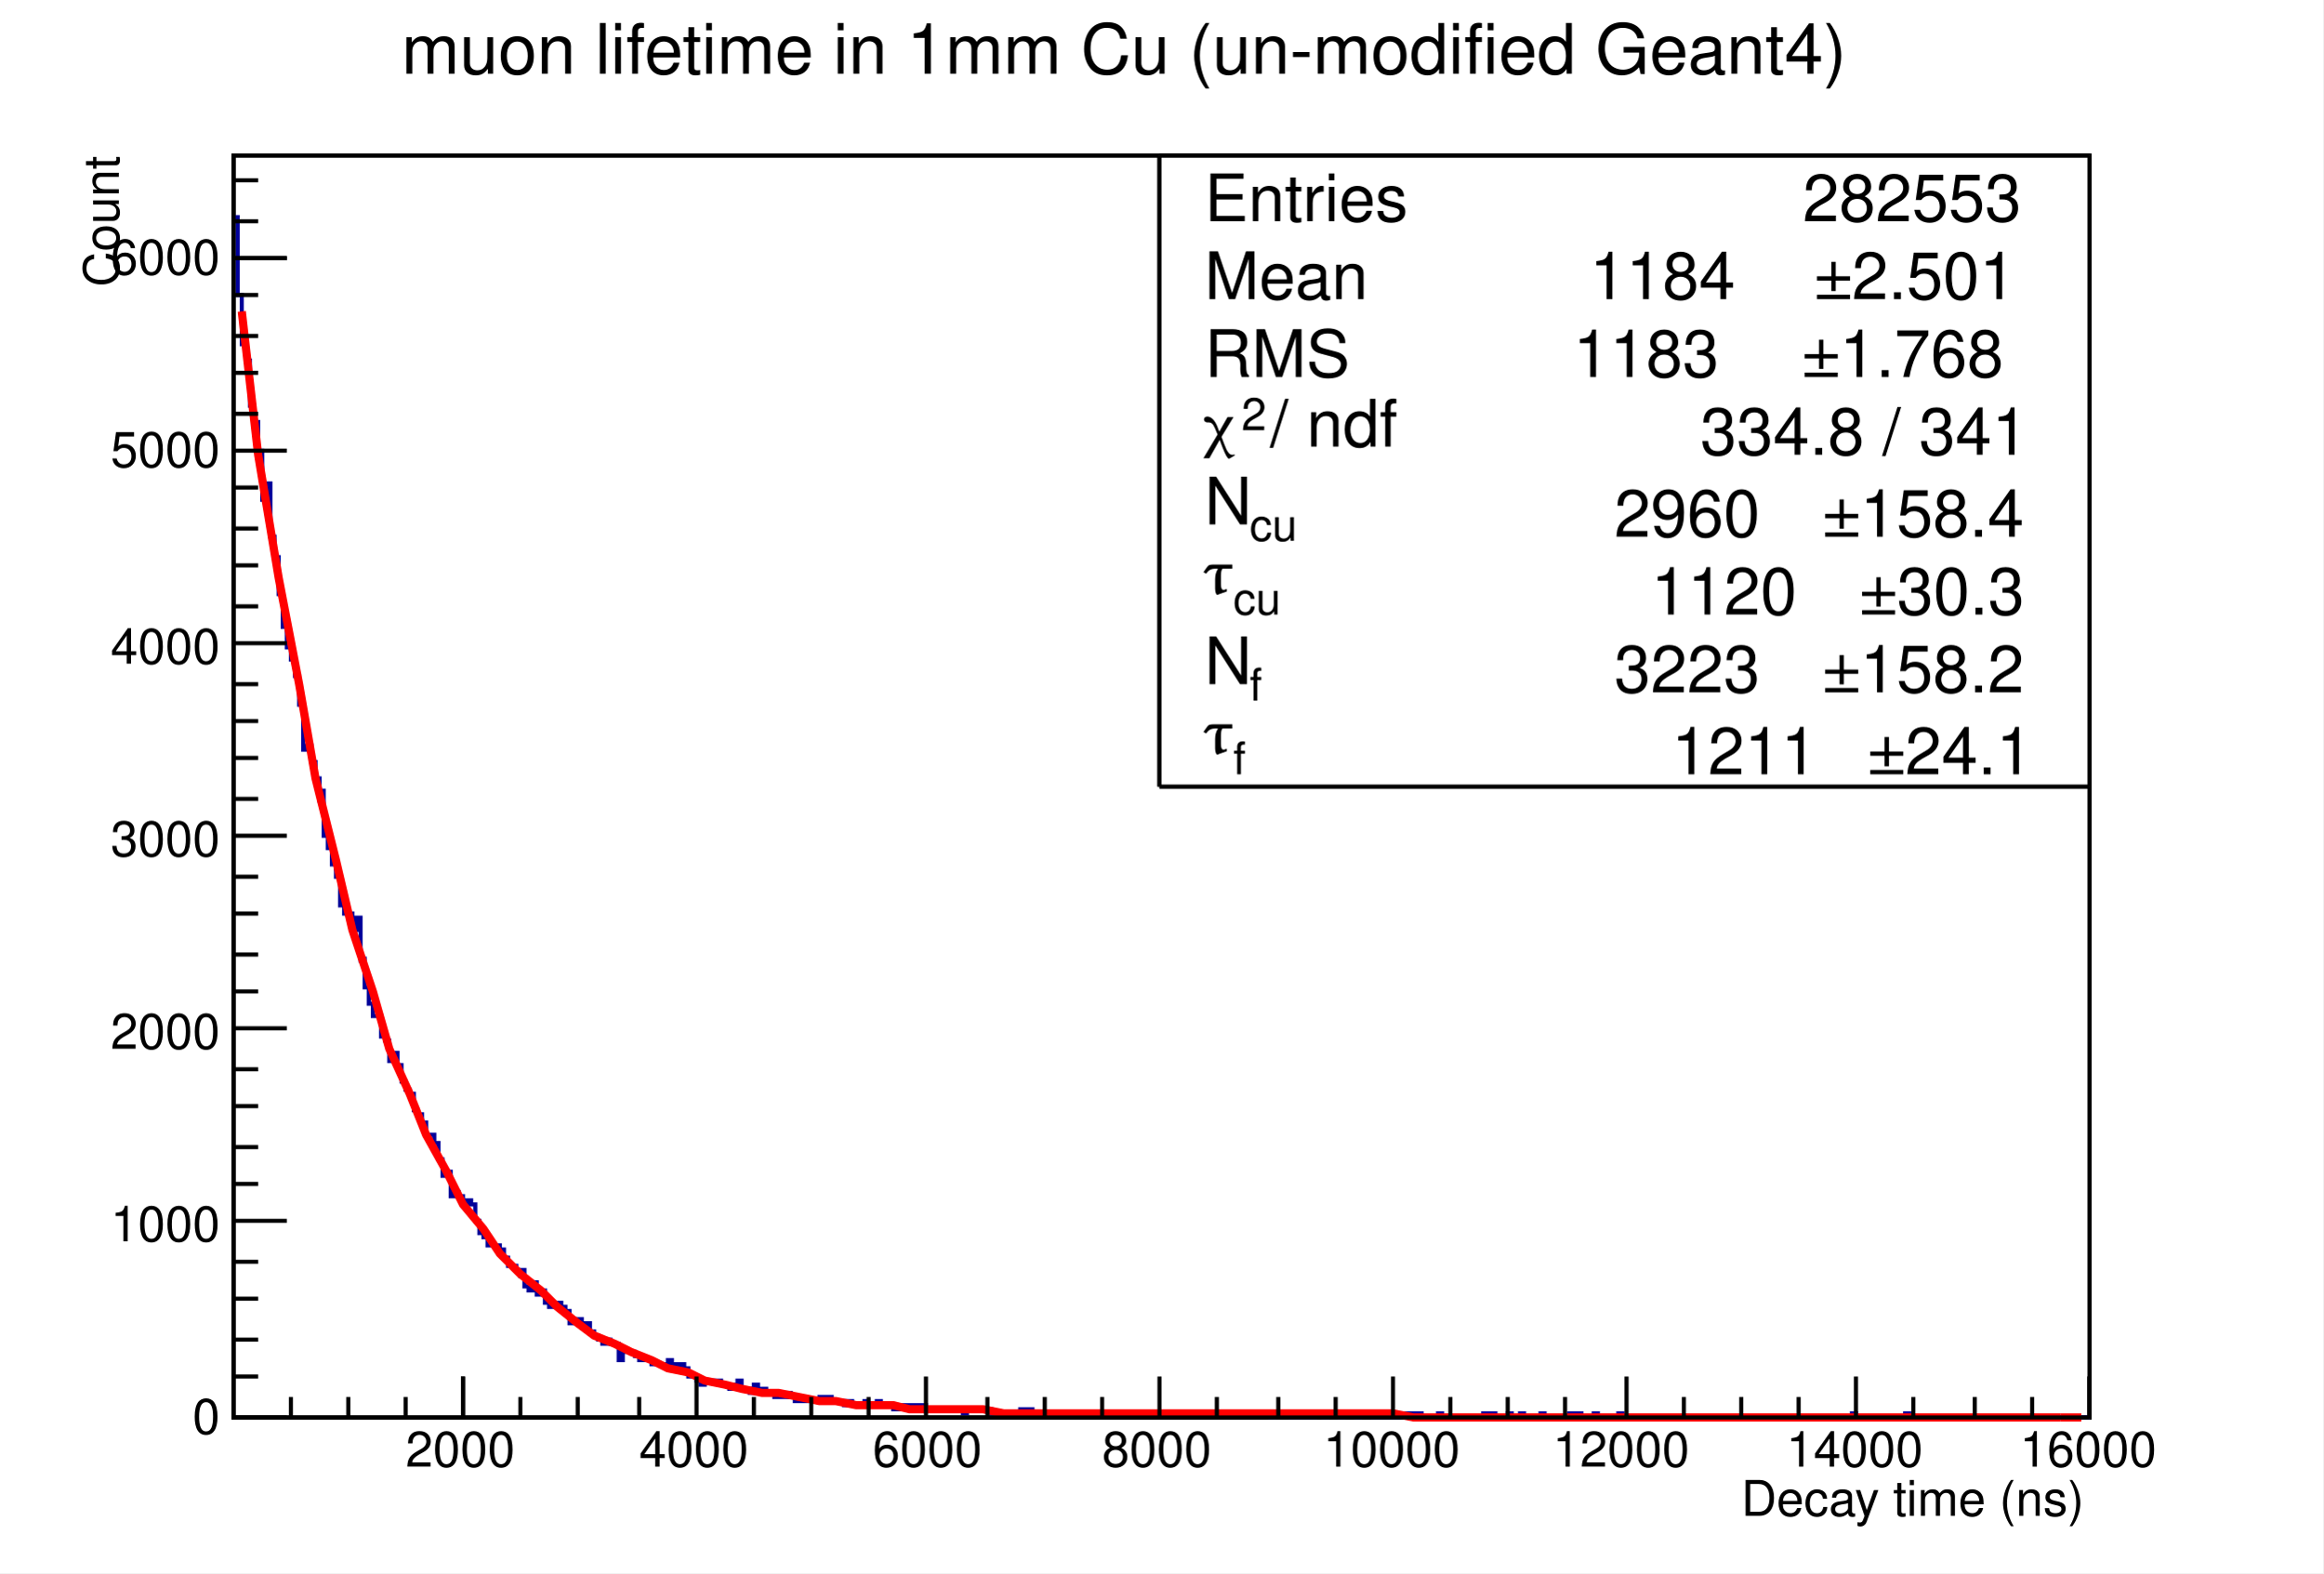
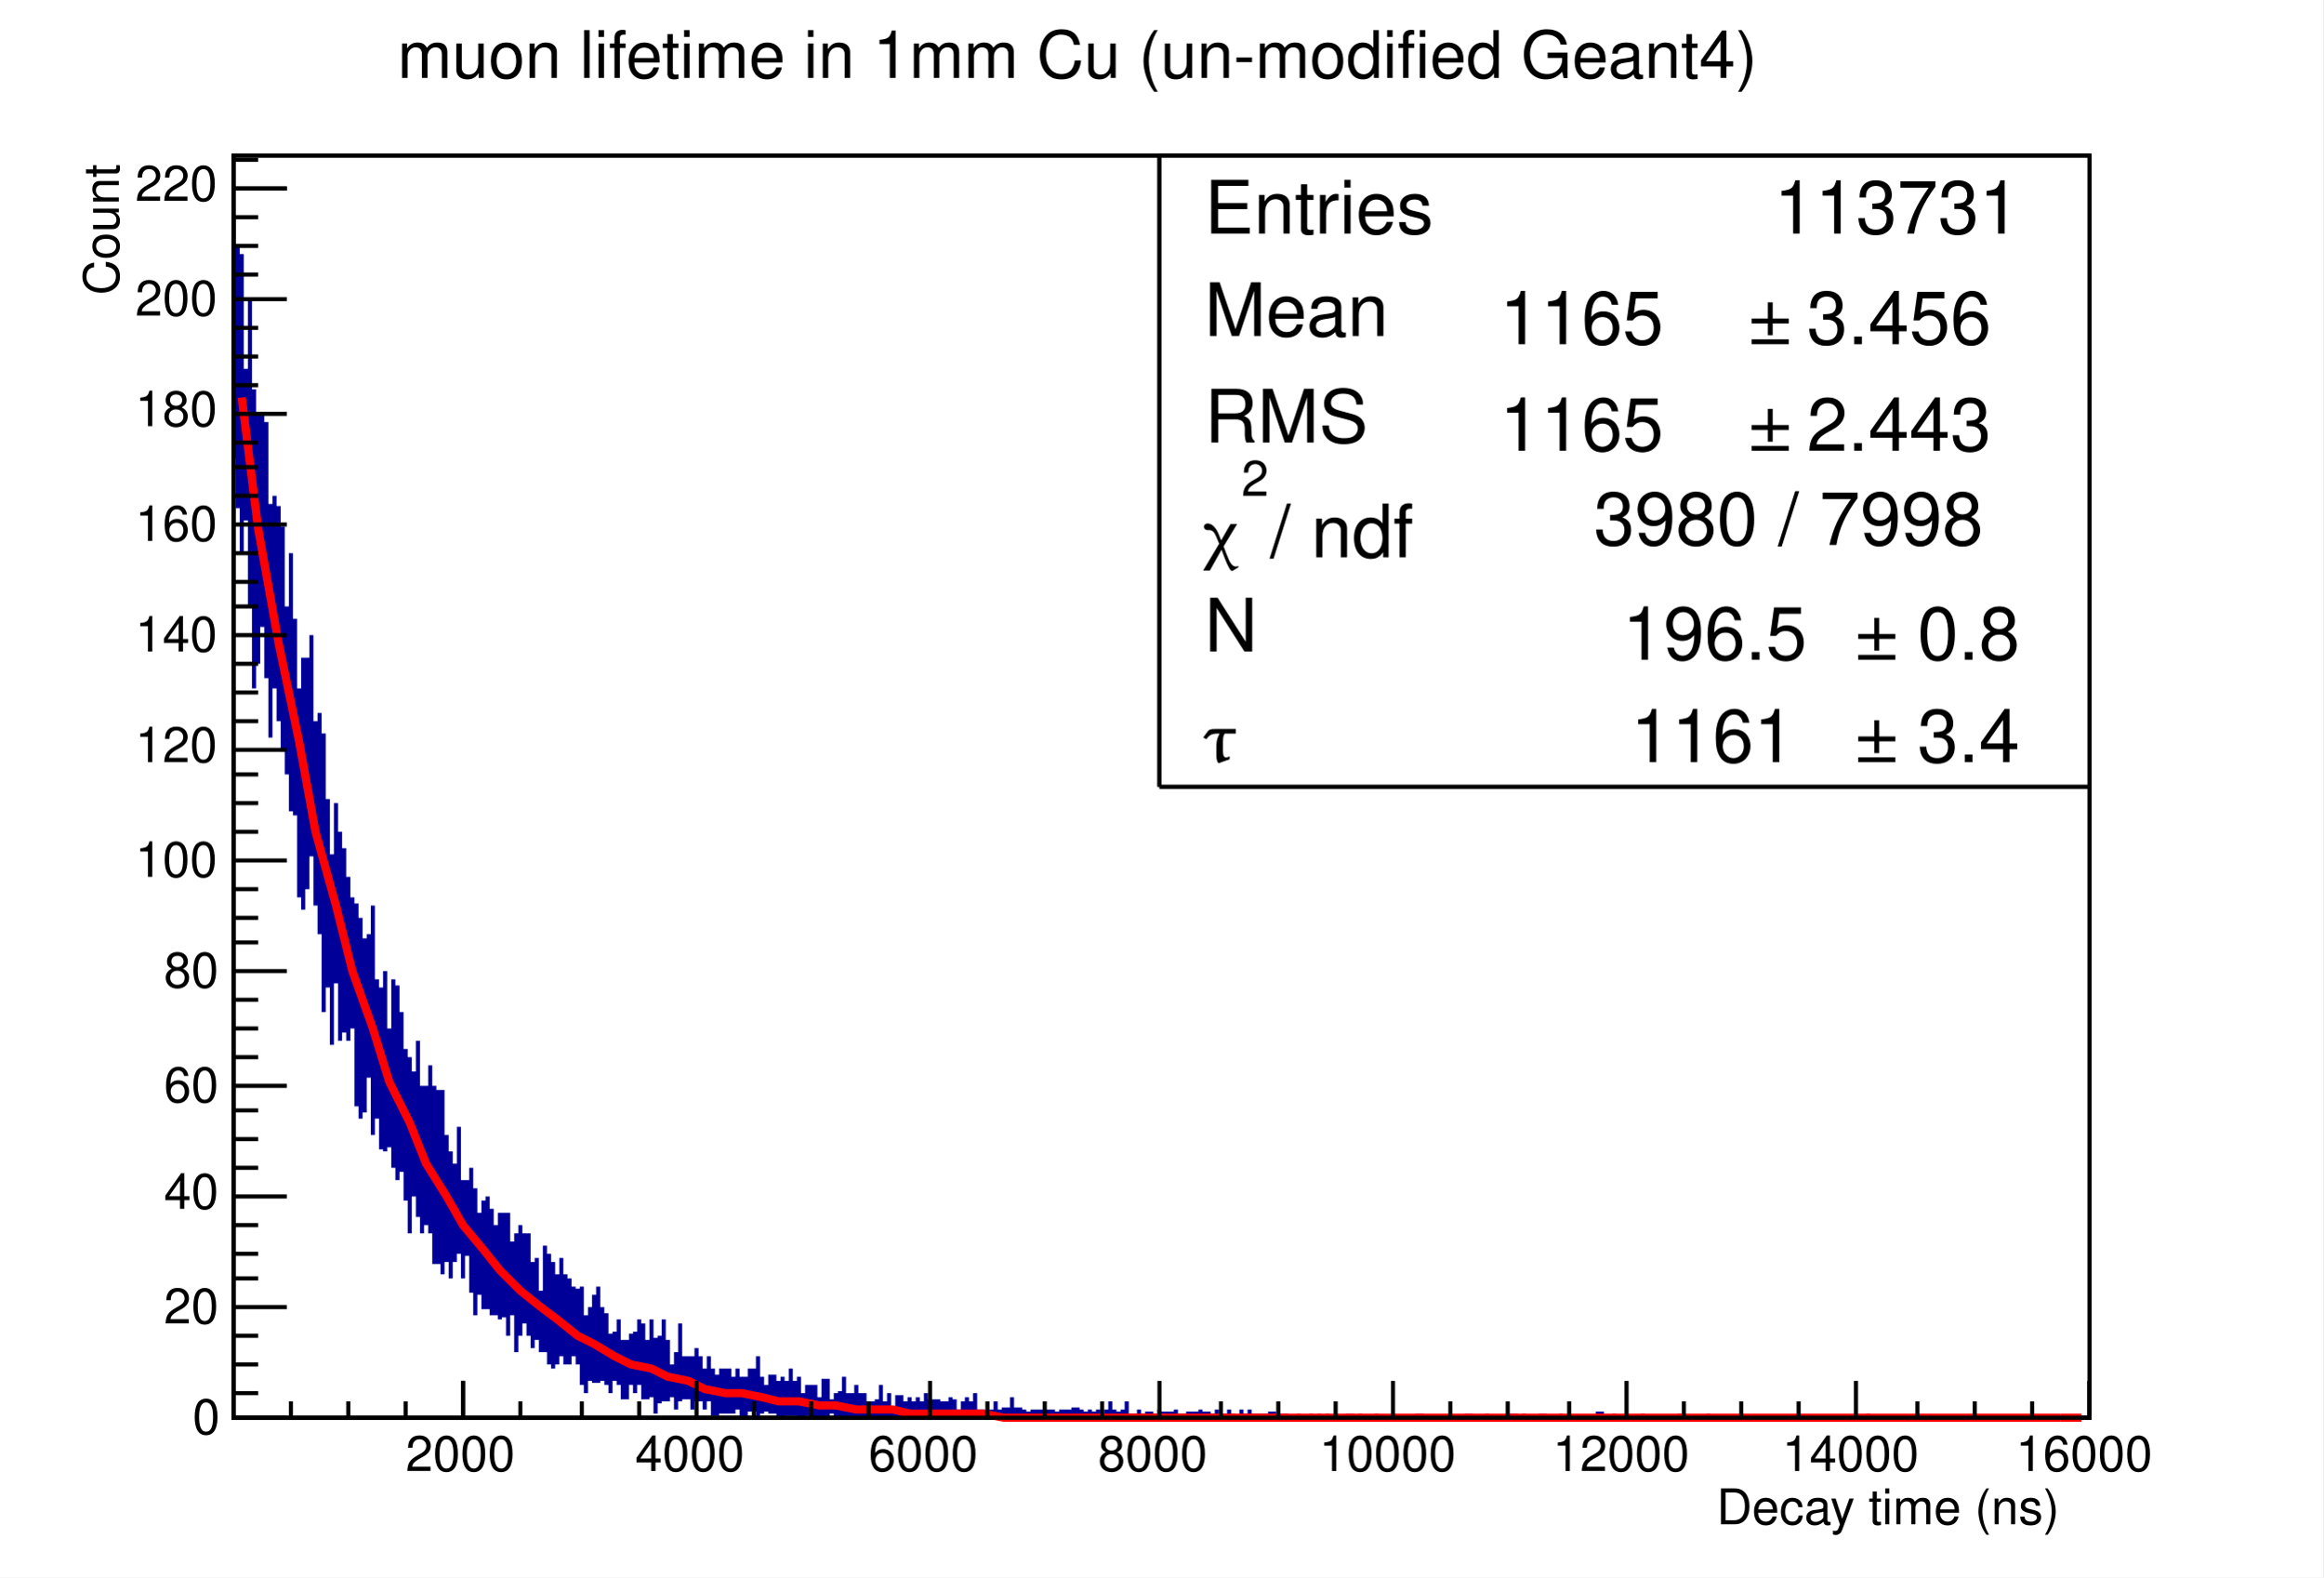
- <svg xmlns="http://www.w3.org/2000/svg" width="567" height="384" viewBox="0 0 567 384">
+ <svg xmlns="http://www.w3.org/2000/svg" width="567" height="385" viewBox="0 0 567 385">
  <defs>
</defs>
-   <rect x="0" y="0" width="567" height="384" fill="white" />
+   <rect x="0" y="0" width="567" height="385" fill="white" />
  <rect x="57" y="38" width="453" height="308" fill="white" />
  <rect x="57" y="38" width="453" height="308" fill="none" stroke="black" />
  <rect x="57" y="38" width="453" height="308" fill="white" />
  <rect x="57" y="38" width="453" height="308" fill="none" stroke="black" />
-   <path d="M57,53h 1v 19h 1v 12h 1v 4h 1v 11h 1v 4h 1v 7h 1v 12h 1v -4h 1v 13h 1v 5h 1v 9h 1v 8h 1v 5h 1v 3h 1v 4h 1v 7h 1v 11h 1v -1h 1v 4h 1v 4h 1v 6v -3h 1v 11h 1v 3h 1v 4h 1v 3h 1v 7h 1v 2h 2v 4h 1v -3h 1v 11v -1h 1v 7h 1v 4h 1v 3h 2v 5h 1v 1h 1v  5h 1v -2h 1v 3h 1v 4h 1v 2h 1v 1h 1v 4h 1v 1h 1v 2h 1v 3h 2v 2h 1v 4h 1v 4h 1v -1h 1v 6h 1v -1h 1v 1h 1v 2h 1v -1h 1v 1h 1v 4h 1v 3h 1v 1h 1v 2h 3v 1h 1v 2h 1v 2h 2v 1h 1v 2v -2h 1v 4h 1v 1h 1v -2h 1v 3h 1v -1h 1v 3h 1v 1h 2v -1h 1v 2v -1h 1v 1h 1v  3h 2v -1h 1v 2h 1v -1h 1v 2h 1v 1h 1v 1h 1v 1h 1v -1h 1v 1h 2v 4h 1v -2h 3v 1h 1v 1h 3v 1h 4v -1h 1v 1h 1v 1h 1v 1v -2h 1v 1h 1v 2h 2v 1h 1v 1h 1v -1h 4v 1h 2v 1h 1v -1h 1v -1h 1v 2h 2v 1h 1v -2h 1v 2h 1v -1h 1v 1h 2v 1h 1v -1h 1v 1h 1v -1h 1v 1h 1v  1h 1v -1v 1h 5v -1h 1v 1h 1v -1h 1v 1h 3v 1h 1v -1h 1v 1h 3v -1h 1v 1h 2v -1h 1v 1h 3v 1h 2v -1h 1v 1h 1v -1h 1v 1h 1v -1h 1v 1v -1h 1v 1h 9v 1h 1v -1h 6v 1h 2v -1v 1h 5v -1h 1v 1h 1v -1h 1v 1h 58v 1h 1v -1h 4v 1h 2v -1h 1v 1h 1v -1h 1v 1h 1v -1h 1v  1v -1h 1v 1h 1v -1h 3v 1h 1v -1h 3v 1h 1v -1h 3v 1h 1v -1h 1v 1h 4v -1h 1v 1h 1v -1h 2v 1h 1v -1h 1v 1h 4v -1h 1v 1h 10v -1h 1v 1h 1v -1h 1v 1h 3v -1h 1v 1h 2v -1h 1v 1h 4v -1h 1v 1h 6v -1h 1v 1h 1v -1h 1v 1h 3v -1h 1v 1h 5v -1h 1v 1h 56v -1h 1v 1h  12v -1h 1v 1h 44" fill="none" stroke="#000099" />
-   <path d="M59,76l 4, 35l 5, 30l 5, 26l 4, 23l 5, 20l 4, 17l 5, 15l 4, 14l 5, 11l 4, 10l 5, 9l 4, 8l 5, 6l 4, 6l 5, 5l 5, 4l 4, 4l 5, 4l 4, 3l 5, 2l 4, 2l 5, 2l 4, 2l 5, 1l 4, 2l 5, 1l 4, 1l 5, 1h 4l 5, 1l 5, 1h 4l 5, 1h 9l 4, 1h 18l 5, 1h 36" fill="none" stroke="#ff0000" stroke-width="2" />
-   <path d="M281,345h 59l 5, 1h 158" fill="none" stroke="#ff0000" stroke-width="2" />
+   <path d="M57,102v -49v 41v -26v 34v -29v 35v -40v 44v -41h 1v -3v 15v -23v 60v -37v 37v -60v 64v -57v 39v -35h 1v 64v -73v 33v -9v 37v -58v 53v -24v 3v -14v 12v -27v 38h 1v 4v -15v 26v -31v 37v -24v 5v -10v 12v -4v 6v -21v 14h 1v 43v -75v 62v -51v  37v -24v 23v -33v 30v -5v 23v -36h 1v 21v -25v 25v -17v 44v -48v 69v -41v 17v -28h 1v 28v -42v 23v -24v 61v -38v 30v -27v 17h 1v -35v 35v -43v 50v -43v 28v -7v 24v -36v 14h 1v 7v -28v 26v -33v 44v -19v 18v -37v 53v -41v 4v -8v 31v -34v 51h 1v -42v  57v -45v 31v -37v 41v -32v 31v -10h 1v -28v 9v -7v 35v -47v 41v -39v 23v -18v 31v -31v 37v -41h 1v 44v -26v 11v -2v 13v -5v 5v -9v 10v -6v 14v -34v 37v -47h 1v 36v -15v 31v -17v 13v -29v 21v -12v 26h 1v -28v 34v -34v 7v -9v 28v -24v 28v -37v 6h 1v  26v -30v 41v -15v 22v -63v 46v -8v 23v -22v 10v -22v 23v -6h 1v -17v 15v -5v 4v -11v 34v -26v 14v -6v 7v -37v 48v -30v 15h 1v -12v 47v -51v 49v -43v 33v -28h 1v -6v 49v -37v 26v -17v 17v -41v 29v -16v 9v -15v 17v -14v 11v -30h 1v 42v -39v 51v -36v  19v -17v 36v -25v 2v -9v 22h 1v -3v 5v -54v 48v -15v 10v -11v 7v -9v 9v -7v 12v -8h 1v -15v 33v -13v 18v -20v 6v -15v 24v -14v 26v -22h 1v 29v -41v 23v -15v 16v -37v 51v -37v 36v -21v 23h 1v -31v 52v -45v 20v -37v 36v -42v 35h 1v 1v -20v 46v -16v 1v  -23v 32v -39v 36v -26v 7v -2v 6v -8h 1v 35v -22v 18v -31v 12v -7v 41v -45v 18v -10v 23v -20v 7h 1v 5v -7v 14v -22v 17v -20v 20v -20v 24v -43v 19v -8v 22v -12v 22v -24h 1v 18v -12v 9v -9v 26v -22v 29v -51v 45v -15v 3v -33v 40v -24h 1v 28v -36v 28v  -32v 29v -22v 19v -11v 17v -9v 22v -38v 8h 1v 32v -40v 31v -26v 20v -11v 13v -23v 17v -7v 16v -7v 10v -22h 1v 22v -11v 4v -7v 11v -16v 4v -13v 31v -25v 26v -30h 1v 27v -15v 18v -11v 4v -3v 26v -26v 17v -34v 36v -6v 16v -30h 1v 4v -1v 19v -33v 16v  -21v 17v -16v 33v -18v 33v -7v 5h 1v -42v 25v -21v 14v -7v 15v -14v 17v -17v 15v -12v 7v -3v 11h 1v -31v 27v -15v 22v -11v 8v -11v 3v -6v 18v -13v 4v -19v 13h 1v 12v -2v 9v -46v 44v -21v 12v -30v 51v -23v 8v -7v 8v -5h 1v -8v 21v -20v 11v -6v 15v  -17v 19v -29v 19v -9v 19v -32v 24v -26v 9v -1h 1v 19v -25v 22v -1v 9v -5v 5v -21v 4v -13v 26v -19v 32h 1v -17v 7v -11v 4v -26v 44v -33v 27v -27v 21v -7h 1v 4v -15v 11v -10v 25v -10v 3v -15v 23v -22v 24v -18v 12h 1v -35v 32v -13v 23v -30v 12v -15v  37v -26v 25v -39v 33v -37h 1v 24v -9v 24v -7v 1v -9v 4v -3v 19v -25v 28v -21h 1v -20v 30v -23v 20v -16v 20v -20v 20v -23v 31v -17h 1v 24v -18v 11v -21v 15v -6v 14v -25v 11v -4v 11v -1v 8v -32v 9h 1v 34v -22v 24v -28v 2v -15v 13v -15v 22h 1v 5v -19v  23v -15v 18v -26v 18v -9v 10v -23h 1v -2v 26v -32v 32v -13v 13v -6v 17v -27v 11v -4v 3v -14v 24h 1v -20v 19v -8v 20v -36v 17v -9v 16v -9v 5v -4h 1v 8v -19v 29v -15v 2v -6v 10v -8v 13v -30v 16h 1v 20v -16v 10v -35v 20v -11v 21v -12v 14h 1v -19v 16v  -4v 1v -6v 23v -28v 7v -5v 26v -38v 43h 1v -33v 7v -1v 14v -29v 24v -19v 22v -11h 1v 26v -26v 29v -25v 7v -27v 24v -23v 18v -1v 2v -8v 21v -3h 1v -16v 13v -7v 13v -22v 31v -9v 5v -16h 1v 9v -16v 11v -7v 16v -13v 24v -22v 9v -7v 5h 1v 2v -4v 13v -19v  7v -3v 2v -9v 10v -12v 19v -17h 1v 18v -5v 2v -12v 15v -29v 26v -6v 11v -26v 23v -4v 4h 1v -13v 16v -10v 8v -8v 8v -11v 19v -12v 12v -24v 11v -9v 14h 1v -16v 4v -2v 14v -15v 15v -8v 10v -11v 11v -14v 14h 1v -11v 17v -15v 4v -16v 12v -7v 14v -3v 2v  -18v 21v -21v 25v -11v 16h 1v -15v 16v -26v 20v -9v 20v -26v 11v -2v 10v -8v 4h 1v 2v -16v 20v -15v 11v -11v 10v -4v 3v -7v 7v -7v 1v -1v 8h 1v 5v -20v 8v -3v 14v -7v 4v -19v 10v -2v 7v -2v 13h 1v -24v 16v -10v 10v -19v 20v -4v 10v -17v 2h 1v 4v -1v  4v -7v 8v -16v 23v -15v 1v -9v 21v -16v 14v -2v 9v -15h 1v 15v -14v 9v -10v 15v -22v 16v -3v 4h 1v -20v 14v -13v 17v -11v 19v -22v 16v -13v 18h 1v -22v 22v -13v 11v -11v 10v -8v 1v -15v 12v -1v 8h 1v 3v -2v 5v -10v 3v -10v 22v -18v 7v -19v 20v -6v  9v -15h 1v 15v -16v 18v -18v 13v -12v 12v -8h 1v 22v -27v 15v -17v 14v -8v 22v -22v 16v -20v 19h 1v -23v 22v -5v 3v -8v 10v -15v 16v -3v 7v -18h 1v -1v 16v -11v 11v -13v 11v -5v 6v -11v 8v -18v 15v -9v 14h 1v -14v 9v -12v 22v -25v 21v -6v 5v -11v 4v  -11v 9v -1v 14h 1v -14v 14v -17v 14v -8v 5v -8v 7v -3v 14v -13h 1v -5v 11v -15v 18v -6v 7v -7v 2v -13v 19v -13v 13v -6h 1v 4v -6v 3v -4v 11v -14v 15v -15v 6v -2v 11v -12h 1v -14v 17v -3v 5v -8v 15v -18v 9v -10v 18v -8v 1v -4v 9h 1v -6v 12v -27v 20v  -16v 9v -8v 20v -12v 3v -3v 10v -15h 1v 13v -9v 1v -3v 11v -16v 22v -12v 5v -18v 26v -9v 2v -1v 5h 1v -8v 3v -12v 13v -15v 21v -12v 2v -1v 4v -15v 16h 1v -5v 8v -23v 15v -1v 2v -4v 12v -10v 9v -16v 9h 1v 6v -15v 15v -14v 18v -11v 5v -16v 14h 1v 4v  -4v 8v -10v 6v -17v 15v -4v 7v -8h 1v -1v 6v -13v 12v -8v 13v -13v 12v -9v 6v -1v 3v -8h 1v -5v 14v -8v 4v -11v 14v -8v 12v -14v 4v -8h 1v 16v -6v 2v -5v 4v -3v 15v -24v 17v -8v 13v -15v 9h 1v -7v 3v -3v 17v -18v 12v -13v 15v -14h 1v -3v 11v -7v 7v  -4v 4v -3v 10v -7v 3v -14v 15v -3h 1v 2v -10v 2v -3v 8v -5v 6v -1v 7v -21v 21h 1v -23v 16v -4v 5v -4v 4v -4v 4v -4v 6v -10v 3h 1v 1v -8v 12v -2v 5v -9v 9v -5v 8v -12v 11v -10v 10v -15h 1v 16v -15v 9v -6v 11v -9v 10v -4v 5v -11v 9v -10h 1v 3v -2v 10v  -4v 1v -7v 10v -4v 7v -10v 7v -11v 1h 1v 2v -2v 3v -5v 12v -11v 10v -9v 9v -3h 1v -8v 6v -1v 8v -9v 8v -8v 8v -12v 12v -8v 7v -14v 7h 1v 12v -11v 4v -4v 3v -6v 9v -6v 1v -2v 12h 1v -14v 10v -10v 10v -6v 9v -11v 7v -6h 1v 8v -12v 10v -10v 11v -1v 1v  -7v 7v -8v 9v -5v 3v -10h 1v -1v 9v -1v 3v -2v 6v -14v 11v -4v 4v -8v 9v -7h 1v -2v 9v -11v 9v -7v 8v -15v 15v -3v 3v -8v 9v -12h 1v 12v -9v 5v -4v 3v -6v 13v -17v 13v -9v 14h 1v -11v 4v -5v 4v -6v 11v -5v 4v -6v 5h 1v -14v 19v -8v 3v -7v 11v -9v 5v  -3v 5v -7v 7v -11h 1v 14v -8v 7v -7v 12v -14v 7v -4v 4v -5v 9h 1v -6v 2v -8v 11v -12v 7v -5v 6v -11v 8h 1v 8v -13v 5v -12v 15v -7v 8v -4v 3v -4h 1v 8v -14v 14v -8v 4v -3v 6v -3v 5v -8v 6v -2h 1v -1v 3v -7v 5v -4v 4v -2v 1v -4v 8v -3h 1v 2v -9v 13v  -14v 8v -1v 3v -4v 5v -3v 3h 1v -10v 5v -5v 11v -19v 15v -7v 7v -1v 4h 1v -7v 7v -3v 3v -5v 1v -4v 3v -5v 6v -1v 2v -1v 3v -3v 4h 1v -8v 8v -8v 7v -9v 9v -7v 8v -8v 8v -3h 1v -5v 11v -4v 1v -4v 5v -11v 2h 1v 9v -9v 7v -4v 2v -4v 6v -4v 5v -5v 1v -8v  12v -4h 1v -6v 11v -5v 5v -9v 9v -8v 6v -2h 1v 3v -4v 3v -4v 2v -2v 4v -2v 3v -7v 10v -8h 1v 6v -11v 9v -9v 10v -3v 4v -2v 1v -3v 2v -4v 4h 1v 1v -5v 4v -3v 4v -4v 5v -5v 5v -8v 11h 1v -5v 5v -5v 1v -3v 2v -2v 3v -4v 1v -2v 8v -7v 4v -5h 1v 2v -1v  5v -5v 5v -8v 3v -3v 11v -9h 1v 5v -5v 5v -7v 3v -3v 8v -5v 5v -5v 8v -5h 1v 2v -2v 4v -10v 7v -4v 4v -3v 7v -8h 1v 7v -4v 2v -4v 4v -1v 4v -9v 6h 1v -8v 10v -4v 4v -6v 4v -6v 6v -2h 1v -4v 8v -4v 1v -5v 9v -8v 9v -8v 3v -1v 1h 1v -3v 4v -4v 8v -6v  6v -9v 8v -9v 8v -6h 1v 3v -5v 8v -3v 1v -2v 1v -7v 10v -2v 2h 1v -4v 1v -1v 2v -5v 7v -7v 3v -6v 8v -2v 2h 1v -4v 2v -7v 13v -10v 8v -4v 2v -11v 10v -3v 3h 1v -4v 8v -9v 4v -2v 6v -7v 8v -8v 7h 1v -6v 4v -2v 4v -4v 4v -4v 4v -3v 1h 1v 3v -3v 2v -6v  6v -2v 3v -4v 3v -8h 1v 6v -2v 2v -1v 3v -6v 3v -1v 5v -5v 4v -6v 2h 1v -3v 8v -3v 3v -4v 3v -6v 8v -8v 4v -1v 1h 1v -6v 8v -3v 4v -7v 8v -4v 3v -5v 5v -9v 9h 1v -8v 8v -1v 1v -7v 7v -4v 1v -1v 3v -4v 5h 1v -3v 2v -8v 8v -2v 3v -7v 6v -10v 8h 1v 2v  -4v 1v -1v 5v -3v 2v -7v 8h 1v -5v 6v -5v 4v -1v 2v -10v 8v -4v 5v -3v 3h 1v -5v 6v -6v 5v -4v 4v -5v 5v -5v 6v -1h 1v -4v 3v -4v 5v -1v 1v -5v 4v -2v 2v -6v 7h 1v -3v 3v -1v 1v -5v 5v -7v 6v -3v 3v -4h 1v 4v -6v 4v -2v 5v -1v 1v -1v 2v -4v 4h 1v  -4v 4v -2v 1v -4v 3v -3v 4v -3v 4v -2h 1v -6v 7v -7v 6v -2v 3v -4v 3v -4v 6v -9h 1v 8v -5v 4v -3v 4v -3v 4v -2h 1v 1v -1v 1v -1v 1v -3v 3v -1v 1v -3h 1v -1v 4v -5v 5v -1v 2v -1v 1v -5v 5v -4v 3h 1v -3v 4v -2v 2v -2v 1v -1v 1v -3v 2v -4h 1v 6v -10v  9v -3v 3v -3v 3v -1v 2h 1v -4v 2v -2v 3v -3v 2v -4v 4h 1v 1v -5v 5v -1v 2v -2v 1v -3v 3v -1v 2v -2h 1v 2v -4v 4v -4v 4v -5v 1v -4v 8v -5v 4v -1h 1v -3v 5v -6v 4v -3v 4v -1v 1v -1h 1v -4v 6v -2v 1v -1v 1v -4v 3v -2v 4v -1v 1v -1v 1h 1v -2v 2v -2v 2v  -4v 4v -4v 4v -2v 1v -1h 1v 1v -3v 2v -2v 3v -1v 2h 1v -4v 2v -2v 4v -4v 4v -2v 2v -2v 2v -4h 1v 4v -1v 1v -8v 8v -4v 3h 1v -1v 1v -1v 1v -3v 4v -1v 1v -1h 1v -1v 2v -2v 2v -6v 6v -1v 1h 1v -2v 2v -1v 1v -2v 2v -1v 1v -2v 2v -1h 1v 1v -1v 1v -2v 2v  -1v 1v -4v 3v -4h 1v 5v -4v 4v -1v 1v -5v 4h 1v 1v -1v 1v -2v 2v -4v 4v -4v 3v -1v 2h 1v -2v 1v -3v 4v -1v 1v -5v 5v -1v 1v -1h 1v 1v -2v 2v -4v 3v -3v 2v -2v 3v -1v 2h 1v -2v 2v -5v 5v -2v 2v -2v 2v -2v 2v -1v 1v -1h 1v 1v -1v 1v -1v 1v -2v 2v -2v  2v -4v 4h 1v -2v 2v -4v 4v -2v 1v -5v 5v -4v 4v -3h 1v 2v -2v 4v -4v 4v -4v 4v -1v 1h 1v -4v 4v -2v 1v -1v 2v -4h 1v 3v -1v 1v -1v 2v -2v 2v -4v 3v -1v 1v -1v 1h 1v -1v 1v -1v 1v -1v 1v -3v 4v -1v 1h 1v -2v 1v -1v 2v -2v 2v -4v 3v -3v 4v -2v 1v -1v  2h 1v -5v 4v -1v 1v -1v 2v -2v 2v -2v 2v -2v 1v -3h 1v 4v -1v 1v -4v 4v -2v 2v -1h 1v 1v -1v 1v -2v 2v -1v 1v -2v 2v -2v 2h 1v -2v 1v -3v 4v -1v 1v -4v 3v -1v 2v -1h 1v 1v -2v 2v -2v 2v -5v 5v -1v 1v -4v 3h 1v -1v 2v -1v 1v -4v 4v -1v 1v -1v 1v -1v  1h 1v -2v 1v -5v 6v -2v 2v -2v 2h 1v -2v 2v -1v 1v -2v 2h 1v -2v 2v -2v 2v -2v 2v -1v 1v -1v 1h 1v -1v 1v -1v 1v -1v 1v -1v 1v -1v 1v -1h 1v 1v -2v 2v -1v 1v -2v 2v -1v 1h 1v -2v 2v -2v 2v -2v 2v -4v 4v -1v 1v -1v 1h 1v -2v 1v -1v 2v -1v 1v -1v 1v  -1v 1h 1v -2v 2v -2v 2v -1v 1v -2v 2v -2h 1v 2v -1v 1v -1v 1v -2v 2v -1h 1v 1v -2v 2v -1v 1v -1v 1v -5v 5v -1h 1v 1v -1v 1v -1v 1v -2v 2v -2v 2v -1v 1v -2h 1v 2v -1v 1v -1v 1v -1v 1v -2v 2v -1h 1v -1v 2v -2v 2v -2v 2v -1v 1v -2v 2v -1h 1v 1v -1v 1v  -1v 1v -1v 1v -1h 1v 1v -2v 2v -1v 1h 1v -2v 2v -1v 1v -1v 1v -1v 1h 1v -1v 1v -1v 1v -1v 1v -2v 2v -1v 1v -1h 1v 1v -1v 1v -2v 2v -1v 1v -2v 2v -1h 1v 1v -1v 1v -2v 2v -1v 1v -1v 1v -1v 1h 1v -1v 1v -1v 1v -2v 2v -2v 2h 1v -1v 1v -1v 1v -1v 1v -1h  1v 1v -2v 2v -1v 1v -1v 1v -2v 2h 1v -1v 1v -2v 2v -2v 2v -1v 1v -1v 1h 1v -2v 2v -1v 1v -1v 1v -1v 1v -2v 2h 1v -1v 1v -1v 1v -1v 1v -2v 2v -2h 1v 2v -1v 1v -1v 1v -1v 1v -1h 1v -1v 2v -1v 1v -2v 2v -1v 1h 1v -1v 1v -1v 1v -1h 1v 1v -2v 2v -1v 1v  -2v 2h 1v -1v 1v -1v 1v -1v 1v -1v 1v -1h 1v 1v -1v 1v -1v 1v -1v 1v -1v 1v -2v 2v -1v 1h 1v -1v 1v -1v 1h 1v -1v 1v -1v 1v -2v 2v -1v 1v -1v 1h 1v -1v 1v -4v 4v -1v 1v -1v 1h 1v -2v 2v -1v 1v -2v 2v -1v 1v -1h 1v 1v -1v 1v -1v 1v -1v 1v -1v 1v -1v  1h 1v -1v 1v -1v 1v -1v 1v -1v 1v -2v 2h 1v -1v 1v -1v 1v -1v 1v -4v 4h 1v -1v 1v -1v 1v -1v 1v -1v 1v -1v 1h 1v -1v 1v -1v 1v -1v 1v -1v 1v -1v 1h 1v -2v 2v -1v 1h 1v -1v 1h 1v -1v 1v -1v 1v -1v 1v -1h 1v 1v -1v 1v -1v 1v -1v 1h 1v -1v 1v -1v 1v  -1v 1v -1v 1h 1v -1v 1v -1v 1v -2v 2v -1v 1v -2v 1h 1v 1v -1v 1v -1v 1h 1v -1v 1v -1h 1v 1v -1v 1v -1v 1h 1v -2v 2v -1v 1v -1v 1h 1v -1v 1v -1v 1h 1v -1v 1v -1v 1v -1v 1h 1v -1v 1v -1h 1v 1v -1v 1v -1v 1h 1v -1v 1v -1v 1v -1v 1v -1h 1v 1v -1v 1v -2v  2v -1v 1h 1v -1v 1v -1v 1v -1h 1v 1v -1v 1v -1v 1h 1v -1v 1h 1v -1v 1v -2v 2h 1v -1v 1h 1v -1v 1h 1v -2v 2v -1v 1h 1v -1v 1v -1v 1v -1v 1h 2v -2v 2v -1v 1v -1v 1h 1v -1v 1h 1v -1v 1v -1v 1v -2v 2v -1v 1h 1v -1v 1v -1v 1h 1v -1v 1v -1v 1v -1v 1h 1v  -1v 1h 1v -1v 1v -1v 1h 1v -1h 1v 1v -1v 1h 1v -1v 1h 1v -1v 1h 1v -1v 1v -1v 1h 3v -1v 1h 3v -1v 1h 2v -1v 1v -1v 1v -1v 1v -1v 1h 2v -1v 1v -1v 1h 2v -1v 1h 3v -1v 1v -1v 1v -1v 1h 1v -1v 1h 2v -1v 1h 4v -1v 1h 4v -1v 1h 6v -1v 1v -1v 1h 1v -1v 1h  11v -1v 1h 1v -1v 1h 4v -1v 1v -1v 1h 6v -1v 1h 1v -1v 1h 2v -1v 1h 4v -1v 1h 1v -1v 1h 4v -1v 1h 9v -1h 1v 1v -1v 1h 3v -1v 1h 7v -1v 1v -1v 1h 9v -1v 1h 7v -1v 1h 8v -1v 1h 31v -1v 1h 54" fill="none" stroke="#000099" />
+   <path d="M59,97l 4, 32l 5, 28l 5, 24l 4, 22l 5, 18l 4, 16l 5, 14l 4, 13l 5, 10l 4, 10l 5, 8l 4, 7l 5, 6l 4, 5l 5, 5l 5, 4l 4, 3l 5, 4l 4, 2l 5, 3l 4, 2l 5, 1l 4, 2l 5, 1l 4, 2l 5, 1h 4l 5, 1l 4, 1h 5l 5, 1h 4l 5, 1h 9l 4, 1h 18l 5, 1h 36" fill="none" stroke="#ff0000" stroke-width="2" />
+   <path d="M281,346h 222" fill="none" stroke="#ff0000" stroke-width="2" />
  <path d="M503,346h 5" fill="none" stroke="#ff0000" stroke-width="2" />
  <rect x="283" y="38" width="227" height="154" fill="white" />
  <path d="M283,192h 227" fill="none" stroke="black" />
  <path d="M510,192v -154" fill="none" stroke="black" />
  <path d="M510,38h -227" fill="none" stroke="black" />
  <path d="M283,38v 154" fill="none" stroke="black" />
-   <text x="294" y="54" fill="black" font-size="16" font-family="Helvetica">
+   <text x="294" y="57" fill="black" font-size="18" font-family="Helvetica">
Entries 
</text>
-   <text x="440" y="54" fill="black" font-size="16" font-family="Helvetica">
-  282553
- </text>
-   <text x="294" y="73" fill="black" font-size="16" font-family="Helvetica">
+   <text x="433" y="57" fill="black" font-size="18" font-family="Helvetica">
+  113731
+ </text>
+   <text x="294" y="82" fill="black" font-size="18" font-family="Helvetica">
Mean  
</text>
-   <text x="452" y="73" fill="black" font-size="16" font-family="Helvetica">
-   2.501
- </text>
-   <text x="443" y="73" fill="black" font-size="16" font-family="Times">
- ±
- </text>
-   <text x="388" y="73" fill="black" font-size="16" font-family="Helvetica">
-    1184 
- </text>
-   <text x="294" y="92" fill="black" font-size="16" font-family="Helvetica">
+   <text x="441" y="84" fill="black" font-size="18" font-family="Helvetica">
+   3.456
+ </text>
+   <text x="427" y="84" fill="black" font-size="18" font-family="Times">
+ ±
+ </text>
+   <text x="366" y="84" fill="black" font-size="18" font-family="Helvetica">
+    1165 
+ </text>
+   <text x="294" y="108" fill="black" font-size="18" font-family="Helvetica">
RMS   
</text>
-   <text x="449" y="92" fill="black" font-size="16" font-family="Helvetica">
-   1.768
- </text>
-   <text x="440" y="92" fill="black" font-size="16" font-family="Times">
- ±
- </text>
-   <text x="384" y="92" fill="black" font-size="16" font-family="Helvetica">
-    1183 
- </text>
-   <text x="310" y="109" fill="black" font-size="16" font-family="Helvetica">
+   <text x="441" y="110" fill="black" font-size="18" font-family="Helvetica">
+   2.443
+ </text>
+   <text x="427" y="110" fill="black" font-size="18" font-family="Times">
+ ±
+ </text>
+   <text x="366" y="110" fill="black" font-size="18" font-family="Helvetica">
+    1165 
+ </text>
+   <text x="310" y="136" fill="black" font-size="18" font-family="Helvetica">
 / ndf 
</text>
-   <text x="303" y="105" fill="black" font-size="11" font-family="Helvetica">
+   <text x="303" y="121" fill="black" font-size="12" font-family="Helvetica">
2
</text>
-   <text x="294" y="109" fill="black" font-size="16" font-family="Times">
+   <text x="294" y="136" fill="black" font-size="18" font-family="Times">
χ
</text>
-   <text x="415" y="111" fill="black" font-size="16" font-family="Helvetica">
-  334.8 / 341
- </text>
-   <text x="316" y="128" fill="black" font-size="16" font-family="Helvetica">
-    
- </text>
-   <text x="305" y="132" fill="black" font-size="11" font-family="Helvetica">
- cu
- </text>
-   <text x="294" y="128" fill="black" font-size="16" font-family="Helvetica">
- N
- </text>
-   <text x="454" y="131" fill="black" font-size="16" font-family="Helvetica">
-  158.4
- </text>
-   <text x="445" y="131" fill="black" font-size="16" font-family="Times">
- ±
- </text>
-   <text x="394" y="131" fill="black" font-size="16" font-family="Helvetica">
-   2960 
- </text>
-   <text x="313" y="145" fill="black" font-size="16" font-family="Helvetica">
-  
- </text>
-   <text x="301" y="150" fill="black" font-size="11" font-family="Helvetica">
- cu
- </text>
-   <text x="294" y="145" fill="black" font-size="16" font-family="Times">
+   <text x="389" y="133" fill="black" font-size="18" font-family="Helvetica">
+   3980 / 7998
+ </text>
+   <text x="294" y="159" fill="black" font-size="18" font-family="Helvetica">
+ N        
+ </text>
+   <text x="468" y="161" fill="black" font-size="18" font-family="Helvetica">
+  0.8
+ </text>
+   <text x="453" y="161" fill="black" font-size="18" font-family="Times">
+ ±
+ </text>
+   <text x="396" y="161" fill="black" font-size="18" font-family="Helvetica">
+  196.5 
+ </text>
+   <text x="301" y="186" fill="black" font-size="18" font-family="Helvetica">
+      
+ </text>
+   <text x="294" y="186" fill="black" font-size="18" font-family="Times">
τ
</text>
-   <text x="463" y="150" fill="black" font-size="16" font-family="Helvetica">
-  30.3
- </text>
-   <text x="454" y="150" fill="black" font-size="16" font-family="Times">
- ±
- </text>
-   <text x="403" y="150" fill="black" font-size="16" font-family="Helvetica">
-   1120 
- </text>
-   <text x="308" y="167" fill="black" font-size="16" font-family="Helvetica">
-     
- </text>
-   <text x="305" y="171" fill="black" font-size="11" font-family="Helvetica">
- f
- </text>
-   <text x="294" y="167" fill="black" font-size="16" font-family="Helvetica">
- N
- </text>
-   <text x="454" y="169" fill="black" font-size="16" font-family="Helvetica">
-  158.2
- </text>
-   <text x="445" y="169" fill="black" font-size="16" font-family="Times">
- ±
- </text>
-   <text x="394" y="169" fill="black" font-size="16" font-family="Helvetica">
-   3223 
- </text>
-   <text x="305" y="184" fill="black" font-size="16" font-family="Helvetica">
-  
- </text>
-   <text x="301" y="189" fill="black" font-size="11" font-family="Helvetica">
- f
- </text>
-   <text x="294" y="184" fill="black" font-size="16" font-family="Times">
- τ
- </text>
-   <text x="465" y="189" fill="black" font-size="16" font-family="Helvetica">
-  24.1
- </text>
-   <text x="456" y="189" fill="black" font-size="16" font-family="Times">
- ±
- </text>
-   <text x="408" y="189" fill="black" font-size="16" font-family="Helvetica">
-   1211 
+   <text x="468" y="186" fill="black" font-size="18" font-family="Helvetica">
+  3.4
+ </text>
+   <text x="453" y="186" fill="black" font-size="18" font-family="Times">
+ ±
+ </text>
+   <text x="398" y="186" fill="black" font-size="18" font-family="Helvetica">
+   1161 
</text>
  <path d="M57,346h 453" fill="none" stroke="black" />
-   <text x="425" y="370" fill="black" font-size="12" font-family="Helvetica">
+   <text x="419" y="372" fill="black" font-size="12" font-family="Helvetica">
Decay time (ns)
</text>
-   <path d="M113,336v 10" fill="none" stroke="black" />
-   <path d="M127,341v 5" fill="none" stroke="black" />
-   <path d="M141,341v 5" fill="none" stroke="black" />
-   <path d="M156,341v 5" fill="none" stroke="black" />
-   <path d="M170,336v 10" fill="none" stroke="black" />
-   <path d="M184,341v 5" fill="none" stroke="black" />
-   <path d="M198,341v 5" fill="none" stroke="black" />
-   <path d="M212,341v 5" fill="none" stroke="black" />
-   <path d="M226,336v 10" fill="none" stroke="black" />
-   <path d="M241,341v 5" fill="none" stroke="black" />
-   <path d="M255,341v 5" fill="none" stroke="black" />
-   <path d="M269,341v 5" fill="none" stroke="black" />
-   <path d="M283,336v 10" fill="none" stroke="black" />
-   <path d="M297,341v 5" fill="none" stroke="black" />
-   <path d="M312,341v 5" fill="none" stroke="black" />
-   <path d="M326,341v 5" fill="none" stroke="black" />
-   <path d="M340,336v 10" fill="none" stroke="black" />
-   <path d="M354,341v 5" fill="none" stroke="black" />
-   <path d="M368,341v 5" fill="none" stroke="black" />
-   <path d="M382,341v 5" fill="none" stroke="black" />
-   <path d="M397,336v 10" fill="none" stroke="black" />
-   <path d="M411,341v 5" fill="none" stroke="black" />
-   <path d="M425,341v 5" fill="none" stroke="black" />
-   <path d="M439,341v 5" fill="none" stroke="black" />
-   <path d="M453,336v 10" fill="none" stroke="black" />
-   <path d="M467,341v 5" fill="none" stroke="black" />
-   <path d="M482,341v 5" fill="none" stroke="black" />
-   <path d="M496,341v 5" fill="none" stroke="black" />
-   <path d="M510,336v 10" fill="none" stroke="black" />
-   <path d="M113,336v 10" fill="none" stroke="black" />
-   <path d="M99,341v 5" fill="none" stroke="black" />
-   <path d="M85,341v 5" fill="none" stroke="black" />
-   <path d="M71,341v 5" fill="none" stroke="black" />
-   <path d="M510,336v 10" fill="none" stroke="black" />
-   <text x="99" y="358" fill="black" font-size="12" font-family="Helvetica">
+   <path d="M113,337v 9" fill="none" stroke="black" />
+   <path d="M127,342v 4" fill="none" stroke="black" />
+   <path d="M142,342v 4" fill="none" stroke="black" />
+   <path d="M156,342v 4" fill="none" stroke="black" />
+   <path d="M170,337v 9" fill="none" stroke="black" />
+   <path d="M184,342v 4" fill="none" stroke="black" />
+   <path d="M198,342v 4" fill="none" stroke="black" />
+   <path d="M212,342v 4" fill="none" stroke="black" />
+   <path d="M227,337v 9" fill="none" stroke="black" />
+   <path d="M241,342v 4" fill="none" stroke="black" />
+   <path d="M255,342v 4" fill="none" stroke="black" />
+   <path d="M269,342v 4" fill="none" stroke="black" />
+   <path d="M283,337v 9" fill="none" stroke="black" />
+   <path d="M298,342v 4" fill="none" stroke="black" />
+   <path d="M312,342v 4" fill="none" stroke="black" />
+   <path d="M326,342v 4" fill="none" stroke="black" />
+   <path d="M340,337v 9" fill="none" stroke="black" />
+   <path d="M354,342v 4" fill="none" stroke="black" />
+   <path d="M368,342v 4" fill="none" stroke="black" />
+   <path d="M383,342v 4" fill="none" stroke="black" />
+   <path d="M397,337v 9" fill="none" stroke="black" />
+   <path d="M411,342v 4" fill="none" stroke="black" />
+   <path d="M425,342v 4" fill="none" stroke="black" />
+   <path d="M439,342v 4" fill="none" stroke="black" />
+   <path d="M453,337v 9" fill="none" stroke="black" />
+   <path d="M468,342v 4" fill="none" stroke="black" />
+   <path d="M482,342v 4" fill="none" stroke="black" />
+   <path d="M496,342v 4" fill="none" stroke="black" />
+   <path d="M510,337v 9" fill="none" stroke="black" />
+   <path d="M113,337v 9" fill="none" stroke="black" />
+   <path d="M99,342v 4" fill="none" stroke="black" />
+   <path d="M85,342v 4" fill="none" stroke="black" />
+   <path d="M71,342v 4" fill="none" stroke="black" />
+   <path d="M510,337v 9" fill="none" stroke="black" />
+   <text x="99" y="359" fill="black" font-size="12" font-family="Helvetica">
2000
</text>
-   <text x="156" y="358" fill="black" font-size="12" font-family="Helvetica">
+   <text x="155" y="359" fill="black" font-size="12" font-family="Helvetica">
4000
</text>
-   <text x="213" y="358" fill="black" font-size="12" font-family="Helvetica">
+   <text x="212" y="359" fill="black" font-size="12" font-family="Helvetica">
6000
</text>
-   <text x="269" y="358" fill="black" font-size="12" font-family="Helvetica">
+   <text x="268" y="359" fill="black" font-size="12" font-family="Helvetica">
8000
</text>
-   <text x="323" y="358" fill="black" font-size="12" font-family="Helvetica">
+   <text x="322" y="359" fill="black" font-size="12" font-family="Helvetica">
10000
</text>
-   <text x="379" y="358" fill="black" font-size="12" font-family="Helvetica">
+   <text x="379" y="359" fill="black" font-size="12" font-family="Helvetica">
12000
</text>
-   <text x="436" y="358" fill="black" font-size="12" font-family="Helvetica">
+   <text x="435" y="359" fill="black" font-size="12" font-family="Helvetica">
14000
</text>
-   <text x="493" y="358" fill="black" font-size="12" font-family="Helvetica">
+   <text x="492" y="359" fill="black" font-size="12" font-family="Helvetica">
16000
</text>
  <path d="M57,346v -308" fill="none" stroke="black" />
-   <g transform="rotate(-90,29,70)">
-     <text x="29" y="70" fill="black" font-size="12" font-family="Helvetica">
+   <g transform="rotate(-90,29,72)">
+     <text x="29" y="72" fill="black" font-size="12" font-family="Helvetica">
Count
</text>
  </g>
  <path d="M70,346h -13" fill="none" stroke="black" />
-   <path d="M63,336h -6" fill="none" stroke="black" />
-   <path d="M63,327h -6" fill="none" stroke="black" />
-   <path d="M63,317h -6" fill="none" stroke="black" />
-   <path d="M63,308h -6" fill="none" stroke="black" />
-   <path d="M70,298h -13" fill="none" stroke="black" />
-   <path d="M63,289h -6" fill="none" stroke="black" />
-   <path d="M63,280h -6" fill="none" stroke="black" />
-   <path d="M63,270h -6" fill="none" stroke="black" />
-   <path d="M63,261h -6" fill="none" stroke="black" />
-   <path d="M70,251h -13" fill="none" stroke="black" />
-   <path d="M63,242h -6" fill="none" stroke="black" />
-   <path d="M63,233h -6" fill="none" stroke="black" />
-   <path d="M63,223h -6" fill="none" stroke="black" />
-   <path d="M63,214h -6" fill="none" stroke="black" />
-   <path d="M70,204h -13" fill="none" stroke="black" />
-   <path d="M63,195h -6" fill="none" stroke="black" />
-   <path d="M63,185h -6" fill="none" stroke="black" />
+   <path d="M63,340h -6" fill="none" stroke="black" />
+   <path d="M63,333h -6" fill="none" stroke="black" />
+   <path d="M63,326h -6" fill="none" stroke="black" />
+   <path d="M70,319h -13" fill="none" stroke="black" />
+   <path d="M63,312h -6" fill="none" stroke="black" />
+   <path d="M63,306h -6" fill="none" stroke="black" />
+   <path d="M63,299h -6" fill="none" stroke="black" />
+   <path d="M70,292h -13" fill="none" stroke="black" />
+   <path d="M63,285h -6" fill="none" stroke="black" />
+   <path d="M63,278h -6" fill="none" stroke="black" />
+   <path d="M63,271h -6" fill="none" stroke="black" />
+   <path d="M70,265h -13" fill="none" stroke="black" />
+   <path d="M63,258h -6" fill="none" stroke="black" />
+   <path d="M63,251h -6" fill="none" stroke="black" />
+   <path d="M63,244h -6" fill="none" stroke="black" />
+   <path d="M70,237h -13" fill="none" stroke="black" />
+   <path d="M63,230h -6" fill="none" stroke="black" />
+   <path d="M63,224h -6" fill="none" stroke="black" />
+   <path d="M63,217h -6" fill="none" stroke="black" />
+   <path d="M70,210h -13" fill="none" stroke="black" />
+   <path d="M63,203h -6" fill="none" stroke="black" />
+   <path d="M63,196h -6" fill="none" stroke="black" />
+   <path d="M63,189h -6" fill="none" stroke="black" />
+   <path d="M70,183h -13" fill="none" stroke="black" />
  <path d="M63,176h -6" fill="none" stroke="black" />
-   <path d="M63,167h -6" fill="none" stroke="black" />
-   <path d="M70,157h -13" fill="none" stroke="black" />
+   <path d="M63,169h -6" fill="none" stroke="black" />
+   <path d="M63,162h -6" fill="none" stroke="black" />
+   <path d="M70,155h -13" fill="none" stroke="black" />
  <path d="M63,148h -6" fill="none" stroke="black" />
-   <path d="M63,138h -6" fill="none" stroke="black" />
-   <path d="M63,129h -6" fill="none" stroke="black" />
-   <path d="M63,119h -6" fill="none" stroke="black" />
-   <path d="M70,110h -13" fill="none" stroke="black" />
-   <path d="M63,101h -6" fill="none" stroke="black" />
-   <path d="M63,91h -6" fill="none" stroke="black" />
-   <path d="M63,82h -6" fill="none" stroke="black" />
-   <path d="M63,72h -6" fill="none" stroke="black" />
-   <path d="M70,63h -13" fill="none" stroke="black" />
-   <path d="M70,63h -13" fill="none" stroke="black" />
-   <path d="M63,54h -6" fill="none" stroke="black" />
-   <path d="M63,44h -6" fill="none" stroke="black" />
+   <path d="M63,142h -6" fill="none" stroke="black" />
+   <path d="M63,135h -6" fill="none" stroke="black" />
+   <path d="M70,128h -13" fill="none" stroke="black" />
+   <path d="M63,121h -6" fill="none" stroke="black" />
+   <path d="M63,114h -6" fill="none" stroke="black" />
+   <path d="M63,108h -6" fill="none" stroke="black" />
+   <path d="M70,101h -13" fill="none" stroke="black" />
+   <path d="M63,94h -6" fill="none" stroke="black" />
+   <path d="M63,87h -6" fill="none" stroke="black" />
+   <path d="M63,80h -6" fill="none" stroke="black" />
+   <path d="M70,73h -13" fill="none" stroke="black" />
+   <path d="M63,67h -6" fill="none" stroke="black" />
+   <path d="M63,60h -6" fill="none" stroke="black" />
+   <path d="M63,53h -6" fill="none" stroke="black" />
+   <path d="M70,46h -13" fill="none" stroke="black" />
+   <path d="M70,46h -13" fill="none" stroke="black" />
+   <path d="M63,39h -6" fill="none" stroke="black" />
  <text x="47" y="350" fill="black" font-size="12" font-family="Helvetica">
0
</text>
-   <text x="27" y="303" fill="black" font-size="12" font-family="Helvetica">
- 1000
- </text>
-   <text x="27" y="256" fill="black" font-size="12" font-family="Helvetica">
- 2000
- </text>
-   <text x="27" y="209" fill="black" font-size="12" font-family="Helvetica">
- 3000
- </text>
-   <text x="27" y="162" fill="black" font-size="12" font-family="Helvetica">
- 4000
- </text>
-   <text x="27" y="114" fill="black" font-size="12" font-family="Helvetica">
- 5000
- </text>
-   <text x="27" y="67" fill="black" font-size="12" font-family="Helvetica">
- 6000
+   <text x="40" y="323" fill="black" font-size="12" font-family="Helvetica">
+ 20
+ </text>
+   <text x="40" y="295" fill="black" font-size="12" font-family="Helvetica">
+ 40
+ </text>
+   <text x="40" y="269" fill="black" font-size="12" font-family="Helvetica">
+ 60
+ </text>
+   <text x="40" y="241" fill="black" font-size="12" font-family="Helvetica">
+ 80
+ </text>
+   <text x="33" y="214" fill="black" font-size="12" font-family="Helvetica">
+ 100
+ </text>
+   <text x="33" y="186" fill="black" font-size="12" font-family="Helvetica">
+ 120
+ </text>
+   <text x="33" y="159" fill="black" font-size="12" font-family="Helvetica">
+ 140
+ </text>
+   <text x="33" y="132" fill="black" font-size="12" font-family="Helvetica">
+ 160
+ </text>
+   <text x="33" y="104" fill="black" font-size="12" font-family="Helvetica">
+ 180
+ </text>
+   <text x="33" y="77" fill="black" font-size="12" font-family="Helvetica">
+ 200
+ </text>
+   <text x="33" y="49" fill="black" font-size="12" font-family="Helvetica">
+ 220
</text>
  <rect x="283" y="38" width="227" height="154" fill="white" />
  <path d="M283,192h 227" fill="none" stroke="black" />
  <path d="M510,192v -154" fill="none" stroke="black" />
  <path d="M510,38h -227" fill="none" stroke="black" />
  <path d="M283,38v 154" fill="none" stroke="black" />
-   <text x="294" y="54" fill="black" font-size="16" font-family="Helvetica">
+   <text x="294" y="57" fill="black" font-size="18" font-family="Helvetica">
Entries 
</text>
-   <text x="440" y="54" fill="black" font-size="16" font-family="Helvetica">
-  282553
- </text>
-   <text x="294" y="73" fill="black" font-size="16" font-family="Helvetica">
+   <text x="433" y="57" fill="black" font-size="18" font-family="Helvetica">
+  113731
+ </text>
+   <text x="294" y="82" fill="black" font-size="18" font-family="Helvetica">
Mean  
</text>
-   <text x="452" y="73" fill="black" font-size="16" font-family="Helvetica">
-   2.501
- </text>
-   <text x="443" y="73" fill="black" font-size="16" font-family="Times">
- ±
- </text>
-   <text x="388" y="73" fill="black" font-size="16" font-family="Helvetica">
-    1184 
- </text>
-   <text x="294" y="92" fill="black" font-size="16" font-family="Helvetica">
+   <text x="441" y="84" fill="black" font-size="18" font-family="Helvetica">
+   3.456
+ </text>
+   <text x="427" y="84" fill="black" font-size="18" font-family="Times">
+ ±
+ </text>
+   <text x="366" y="84" fill="black" font-size="18" font-family="Helvetica">
+    1165 
+ </text>
+   <text x="294" y="108" fill="black" font-size="18" font-family="Helvetica">
RMS   
</text>
-   <text x="449" y="92" fill="black" font-size="16" font-family="Helvetica">
-   1.768
- </text>
-   <text x="440" y="92" fill="black" font-size="16" font-family="Times">
- ±
- </text>
-   <text x="384" y="92" fill="black" font-size="16" font-family="Helvetica">
-    1183 
- </text>
-   <text x="310" y="109" fill="black" font-size="16" font-family="Helvetica">
+   <text x="441" y="110" fill="black" font-size="18" font-family="Helvetica">
+   2.443
+ </text>
+   <text x="427" y="110" fill="black" font-size="18" font-family="Times">
+ ±
+ </text>
+   <text x="366" y="110" fill="black" font-size="18" font-family="Helvetica">
+    1165 
+ </text>
+   <text x="310" y="136" fill="black" font-size="18" font-family="Helvetica">
 / ndf 
</text>
-   <text x="303" y="105" fill="black" font-size="11" font-family="Helvetica">
+   <text x="303" y="121" fill="black" font-size="12" font-family="Helvetica">
2
</text>
-   <text x="294" y="109" fill="black" font-size="16" font-family="Times">
+   <text x="294" y="136" fill="black" font-size="18" font-family="Times">
χ
</text>
-   <text x="415" y="111" fill="black" font-size="16" font-family="Helvetica">
-  334.8 / 341
- </text>
-   <text x="316" y="128" fill="black" font-size="16" font-family="Helvetica">
-    
- </text>
-   <text x="305" y="132" fill="black" font-size="11" font-family="Helvetica">
- cu
- </text>
-   <text x="294" y="128" fill="black" font-size="16" font-family="Helvetica">
- N
- </text>
-   <text x="454" y="131" fill="black" font-size="16" font-family="Helvetica">
-  158.4
- </text>
-   <text x="445" y="131" fill="black" font-size="16" font-family="Times">
- ±
- </text>
-   <text x="394" y="131" fill="black" font-size="16" font-family="Helvetica">
-   2960 
- </text>
-   <text x="313" y="145" fill="black" font-size="16" font-family="Helvetica">
-  
- </text>
-   <text x="301" y="150" fill="black" font-size="11" font-family="Helvetica">
- cu
- </text>
-   <text x="294" y="145" fill="black" font-size="16" font-family="Times">
+   <text x="389" y="133" fill="black" font-size="18" font-family="Helvetica">
+   3980 / 7998
+ </text>
+   <text x="294" y="159" fill="black" font-size="18" font-family="Helvetica">
+ N        
+ </text>
+   <text x="468" y="161" fill="black" font-size="18" font-family="Helvetica">
+  0.8
+ </text>
+   <text x="453" y="161" fill="black" font-size="18" font-family="Times">
+ ±
+ </text>
+   <text x="396" y="161" fill="black" font-size="18" font-family="Helvetica">
+  196.5 
+ </text>
+   <text x="301" y="186" fill="black" font-size="18" font-family="Helvetica">
+      
+ </text>
+   <text x="294" y="186" fill="black" font-size="18" font-family="Times">
τ
</text>
-   <text x="463" y="150" fill="black" font-size="16" font-family="Helvetica">
-  30.3
- </text>
-   <text x="454" y="150" fill="black" font-size="16" font-family="Times">
- ±
- </text>
-   <text x="403" y="150" fill="black" font-size="16" font-family="Helvetica">
-   1120 
- </text>
-   <text x="308" y="167" fill="black" font-size="16" font-family="Helvetica">
-     
- </text>
-   <text x="305" y="171" fill="black" font-size="11" font-family="Helvetica">
- f
- </text>
-   <text x="294" y="167" fill="black" font-size="16" font-family="Helvetica">
- N
- </text>
-   <text x="454" y="169" fill="black" font-size="16" font-family="Helvetica">
-  158.2
- </text>
-   <text x="445" y="169" fill="black" font-size="16" font-family="Times">
- ±
- </text>
-   <text x="394" y="169" fill="black" font-size="16" font-family="Helvetica">
-   3223 
- </text>
-   <text x="305" y="184" fill="black" font-size="16" font-family="Helvetica">
-  
- </text>
-   <text x="301" y="189" fill="black" font-size="11" font-family="Helvetica">
- f
- </text>
-   <text x="294" y="184" fill="black" font-size="16" font-family="Times">
- τ
- </text>
-   <text x="465" y="189" fill="black" font-size="16" font-family="Helvetica">
-  24.1
- </text>
-   <text x="456" y="189" fill="black" font-size="16" font-family="Times">
- ±
- </text>
-   <text x="408" y="189" fill="black" font-size="16" font-family="Helvetica">
-   1211 
- </text>
-   <text x="98" y="18" fill="black" font-size="17" font-family="Helvetica">
+   <text x="468" y="186" fill="black" font-size="18" font-family="Helvetica">
+  3.4
+ </text>
+   <text x="453" y="186" fill="black" font-size="18" font-family="Times">
+ ±
+ </text>
+   <text x="398" y="186" fill="black" font-size="18" font-family="Helvetica">
+   1161 
+ </text>
+   <text x="97" y="19" fill="black" font-size="16" font-family="Helvetica">
muon lifetime in 1mm Cu (un-modified Geant4)
</text>
</svg>
